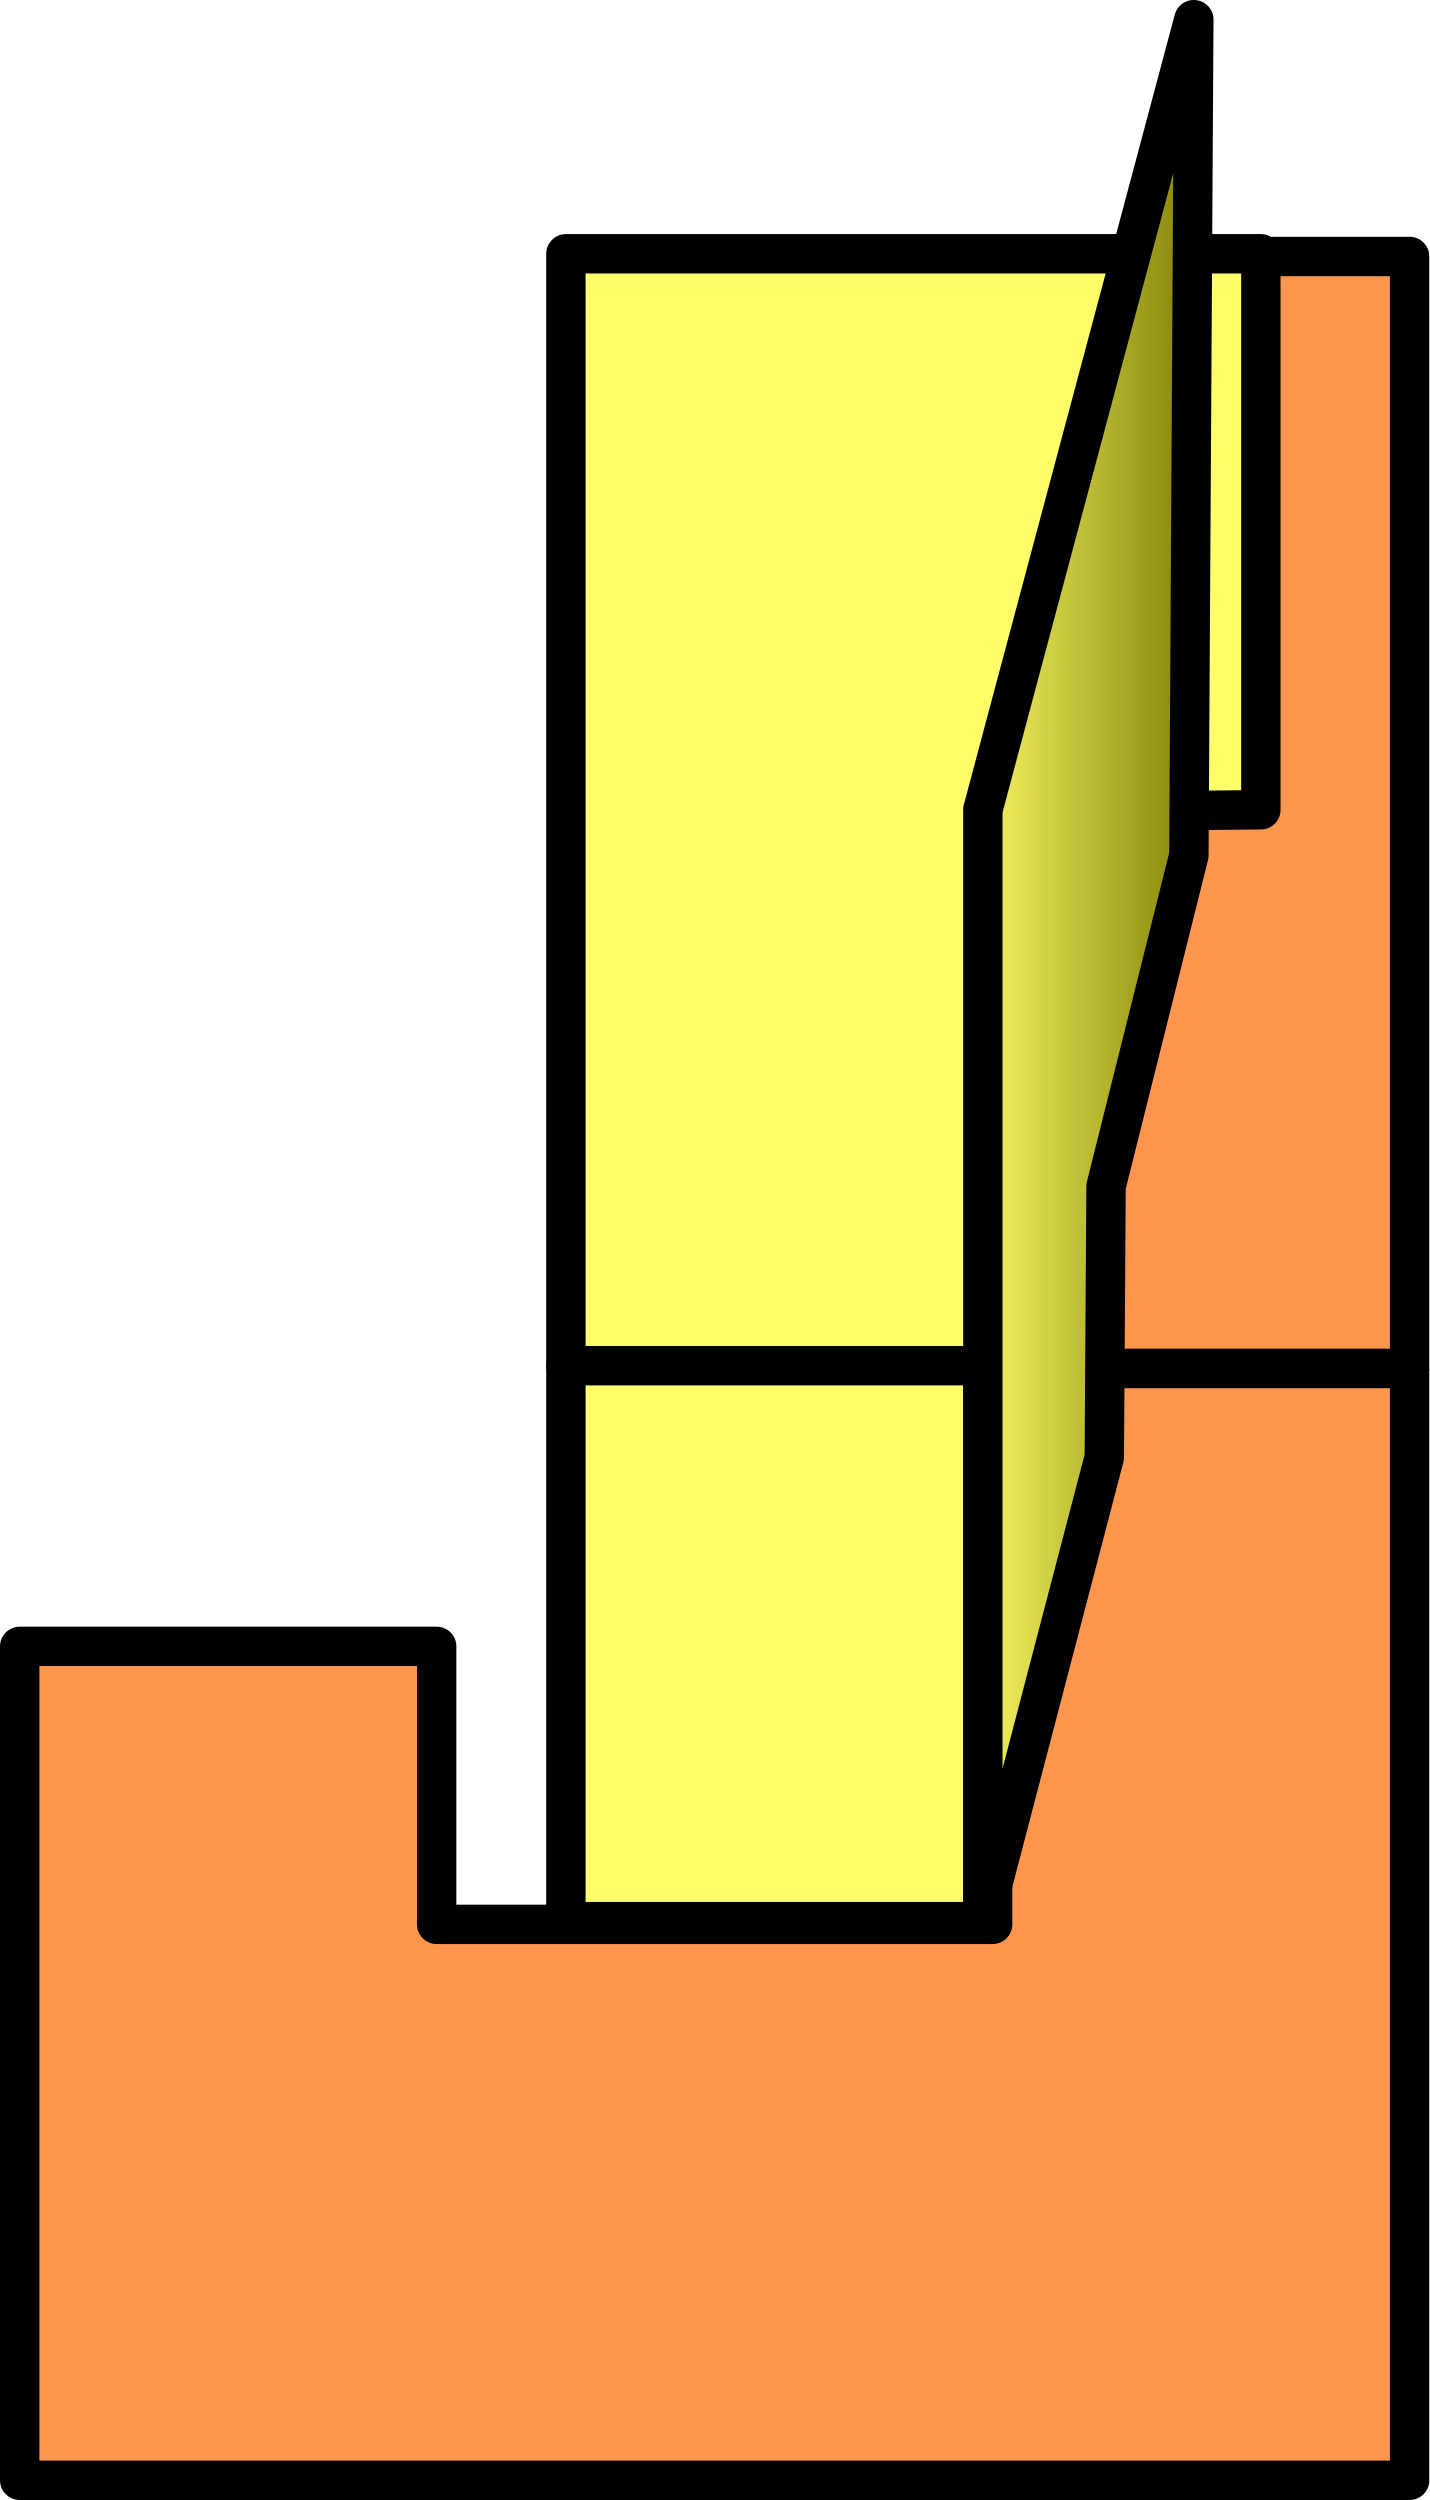
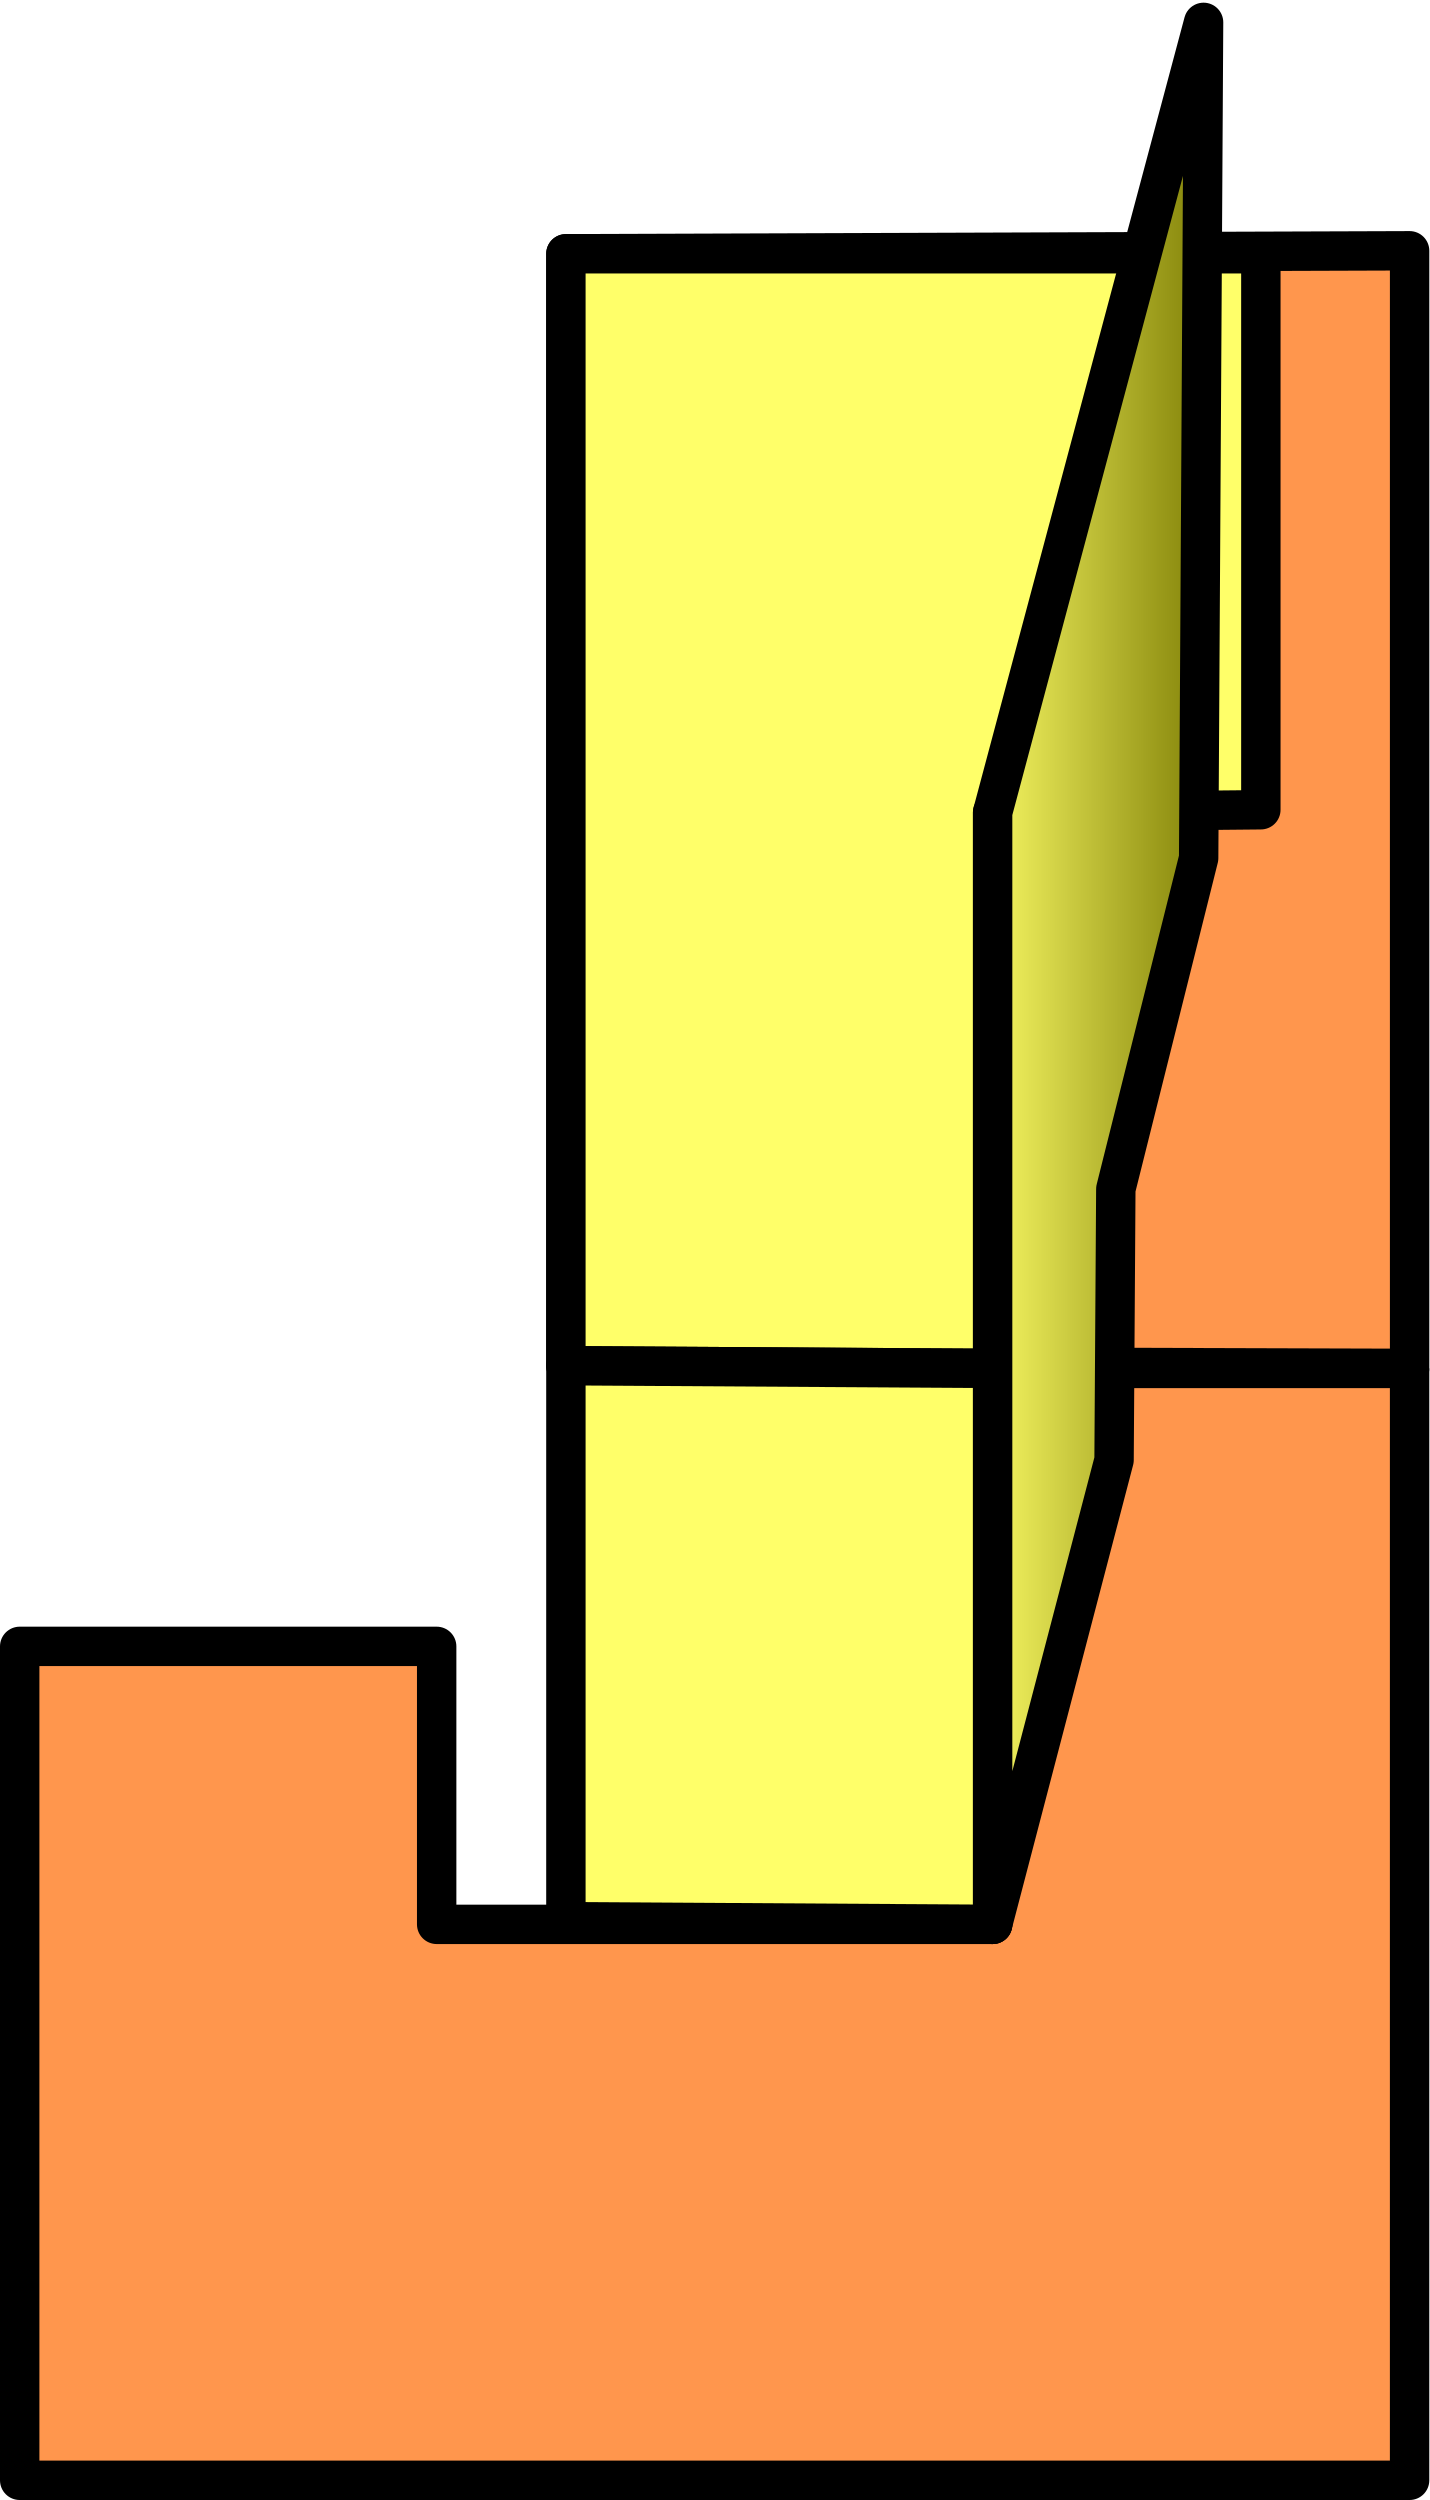
<svg xmlns="http://www.w3.org/2000/svg" xmlns:xlink="http://www.w3.org/1999/xlink" width="108.834mm" height="190.362mm" viewBox="0 0 108.834 190.362" version="1.1" id="svg3049">
  <defs id="defs3043">
    <linearGradient id="linearGradient9082">
      <stop style="stop-color:#ffff69;stop-opacity:1" offset="0" id="stop9078" />
      <stop style="stop-color:#787800;stop-opacity:1" offset="1" id="stop9080" />
    </linearGradient>
-     <linearGradient xlink:href="#linearGradient9082" id="linearGradient15142" x1="-106.571" y1="141.171" x2="-87.503" y2="141.171" gradientUnits="userSpaceOnUse" />
+     <linearGradient xlink:href="#linearGradient9082" id="linearGradient15142" x1="-106.571" y1="141.171" x2="-87.503" y2="141.171" gradientUnits="userSpaceOnUse" gradientTransform="translate(0.74407,0.2040955)" />
  </defs>
  <g id="layer1" transform="translate(179.905,-67.25938)">
    <path style="fill:#ff964d;fill-opacity:1;stroke:#000000;stroke-width:3;stroke-linecap:butt;stroke-linejoin:round;stroke-miterlimit:4;stroke-dasharray:none;stroke-opacity:1" d="m -72.572,171.455 v 84.667 H -178.405 v -63.5 h 31.75 v 21.167 h 42.333 v -42.333 h 31.75" id="path1066" />
-     <path style="fill:#ff964d;fill-opacity:1;stroke:#000000;stroke-width:3;stroke-linecap:butt;stroke-linejoin:round;stroke-miterlimit:4;stroke-dasharray:none;stroke-opacity:1" d="m -136.072,86.788 c 0,10.583 0,84.667 0,84.667 h 63.5 V 86.788 Z" id="path1058" />
+     <path style="fill:#ff964d;fill-opacity:1;stroke:#000000;stroke-width:3;stroke-linecap:butt;stroke-linejoin:round;stroke-miterlimit:4;stroke-dasharray:none;stroke-opacity:1" d="m -136.815,86.584 v 84.667 l 64.244,0.204 0,-85.1 z" id="path1058" />
    <path style="fill:#ffff69;fill-opacity:1;stroke:#000000;stroke-width:3;stroke-linecap:butt;stroke-linejoin:round;stroke-miterlimit:4;stroke-dasharray:none;stroke-opacity:1" d="m -136.815,86.584 v 84.667 l 32.494,0.204 v -42.333 l 20.423,-0.204 V 86.584 Z" id="path1062" />
-     <path style="fill:#ffff69;fill-opacity:1;stroke:#000000;stroke-width:3;stroke-linecap:round;stroke-linejoin:round;stroke-miterlimit:4;stroke-dasharray:none;stroke-opacity:1" d="m -136.815,171.251 c 0,42.333 0,42.333 0,42.333 h 31.75 v -42.333 h -31.75" id="path1616" />
-     <path style="fill:none;stroke:#000000;stroke-width:0.225px;stroke-linecap:butt;stroke-linejoin:miter;stroke-opacity:1" d="m -95.41,177.874 -9.656,35.71" id="path2263" />
-     <path style="fill:none;stroke:#000000;stroke-width:0.225px;stroke-linecap:butt;stroke-linejoin:miter;stroke-opacity:1" d="m -88.834,131.392 -6.985,26.068" id="path2265" />
-     <path style="fill:none;stroke:#000000;stroke-width:0.225px;stroke-linecap:butt;stroke-linejoin:miter;stroke-opacity:1" d="M -88.69,68.545 -105.065,128.917" id="path2267" />
-     <path style="fill:none;stroke:#000000;stroke-width:0.265px;stroke-linecap:butt;stroke-linejoin:miter;stroke-opacity:1" d="m -95.819,178.493 v -21.167 0" id="path2289" />
-     <path style="fill:none;stroke:#000000;stroke-width:0.265px;stroke-linecap:butt;stroke-linejoin:miter;stroke-opacity:1" d="M -88.87,131.724 V 68.224" id="path2291" />
-     <path style="fill:url(#linearGradient15142);fill-opacity:1;stroke:#000000;stroke-width:3;stroke-linecap:round;stroke-linejoin:round;stroke-miterlimit:4;stroke-dasharray:none;stroke-opacity:1" d="m -105.065,128.917 16.062,-60.159 -0.375,63.634 -6.307,25.202 -0.134,20.632 -9.247,35.358 v -84.667" id="path2317" />
+     <path style="fill:#ffff69;fill-opacity:1;stroke:#000000;stroke-width:3;stroke-linecap:round;stroke-linejoin:round;stroke-miterlimit:4;stroke-dasharray:none;stroke-opacity:1" d="m -136.815,171.251 v 42.333 l 32.494,0.204 2.5e-4,-42.333 -32.494,-0.204" id="path1616" />
+     <path style="fill:url(#linearGradient15142);fill-opacity:1;stroke:#000000;stroke-width:3;stroke-linecap:round;stroke-linejoin:round;stroke-miterlimit:4;stroke-dasharray:none;stroke-opacity:1" d="m -104.321,129.122 16.062,-60.159 -0.375,63.634 -6.307,25.202 -0.134,20.632 -9.247,35.358 v -84.667" id="path2317" />
  </g>
</svg>
